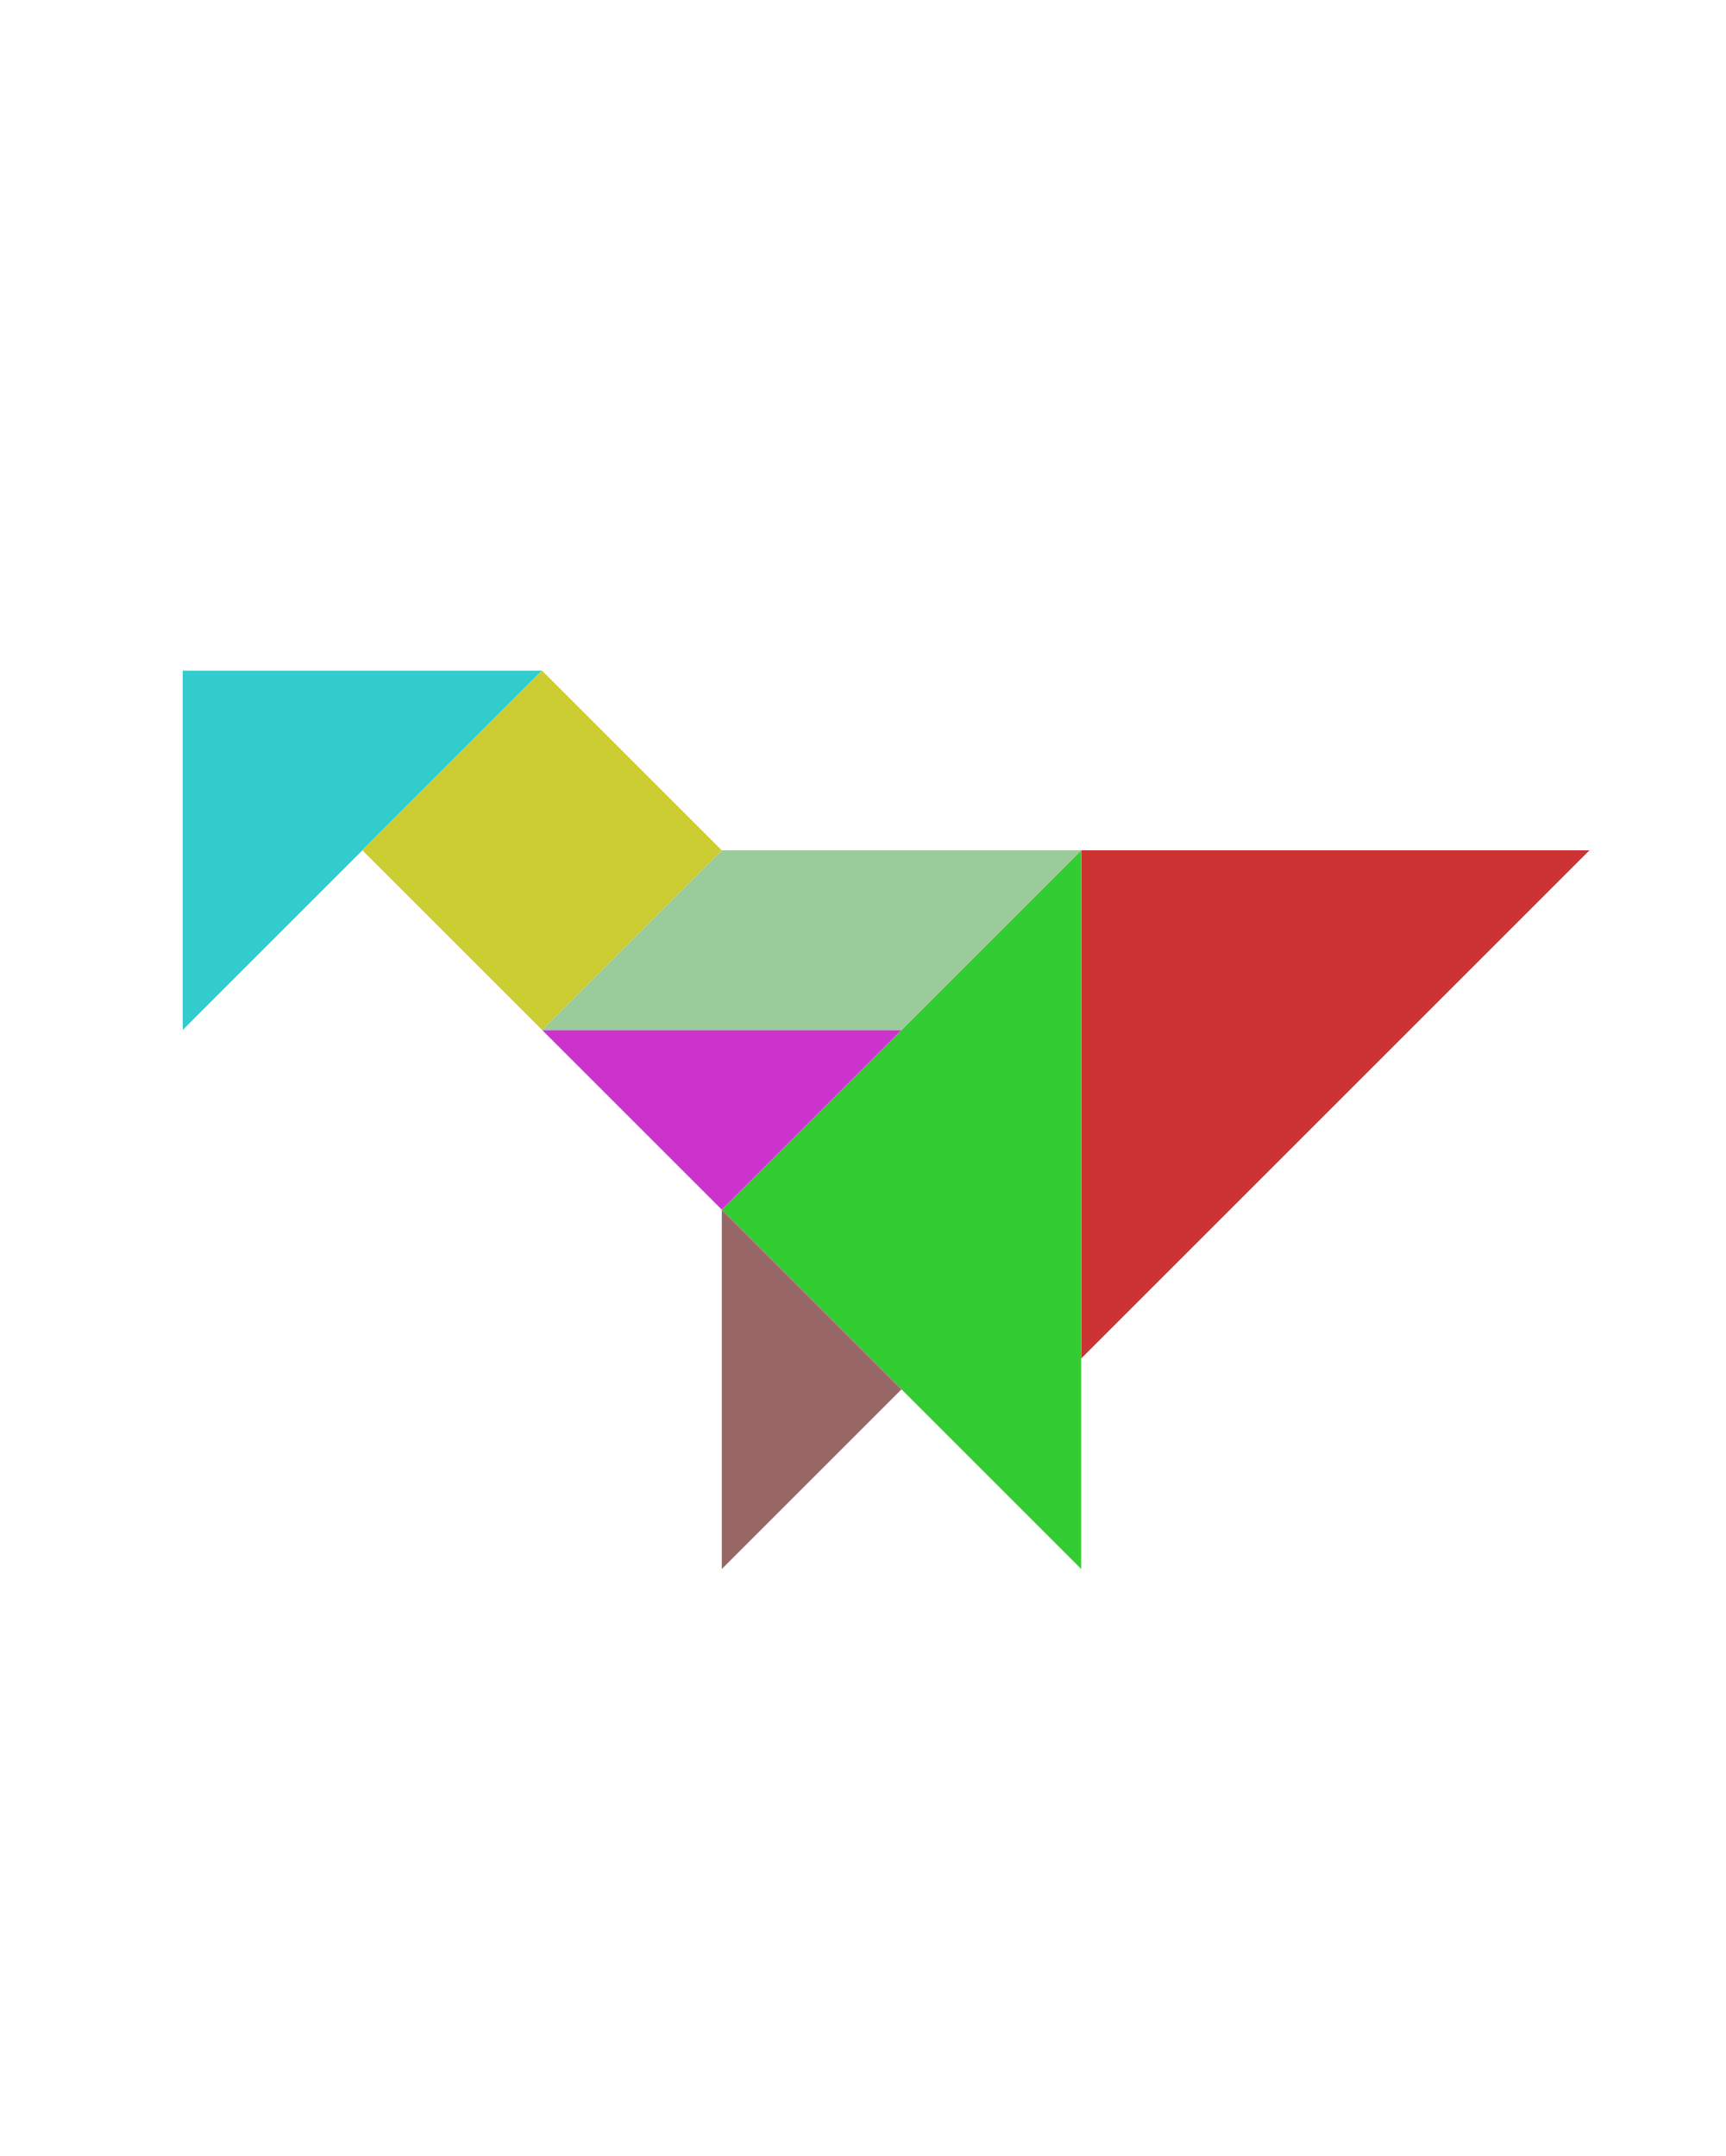
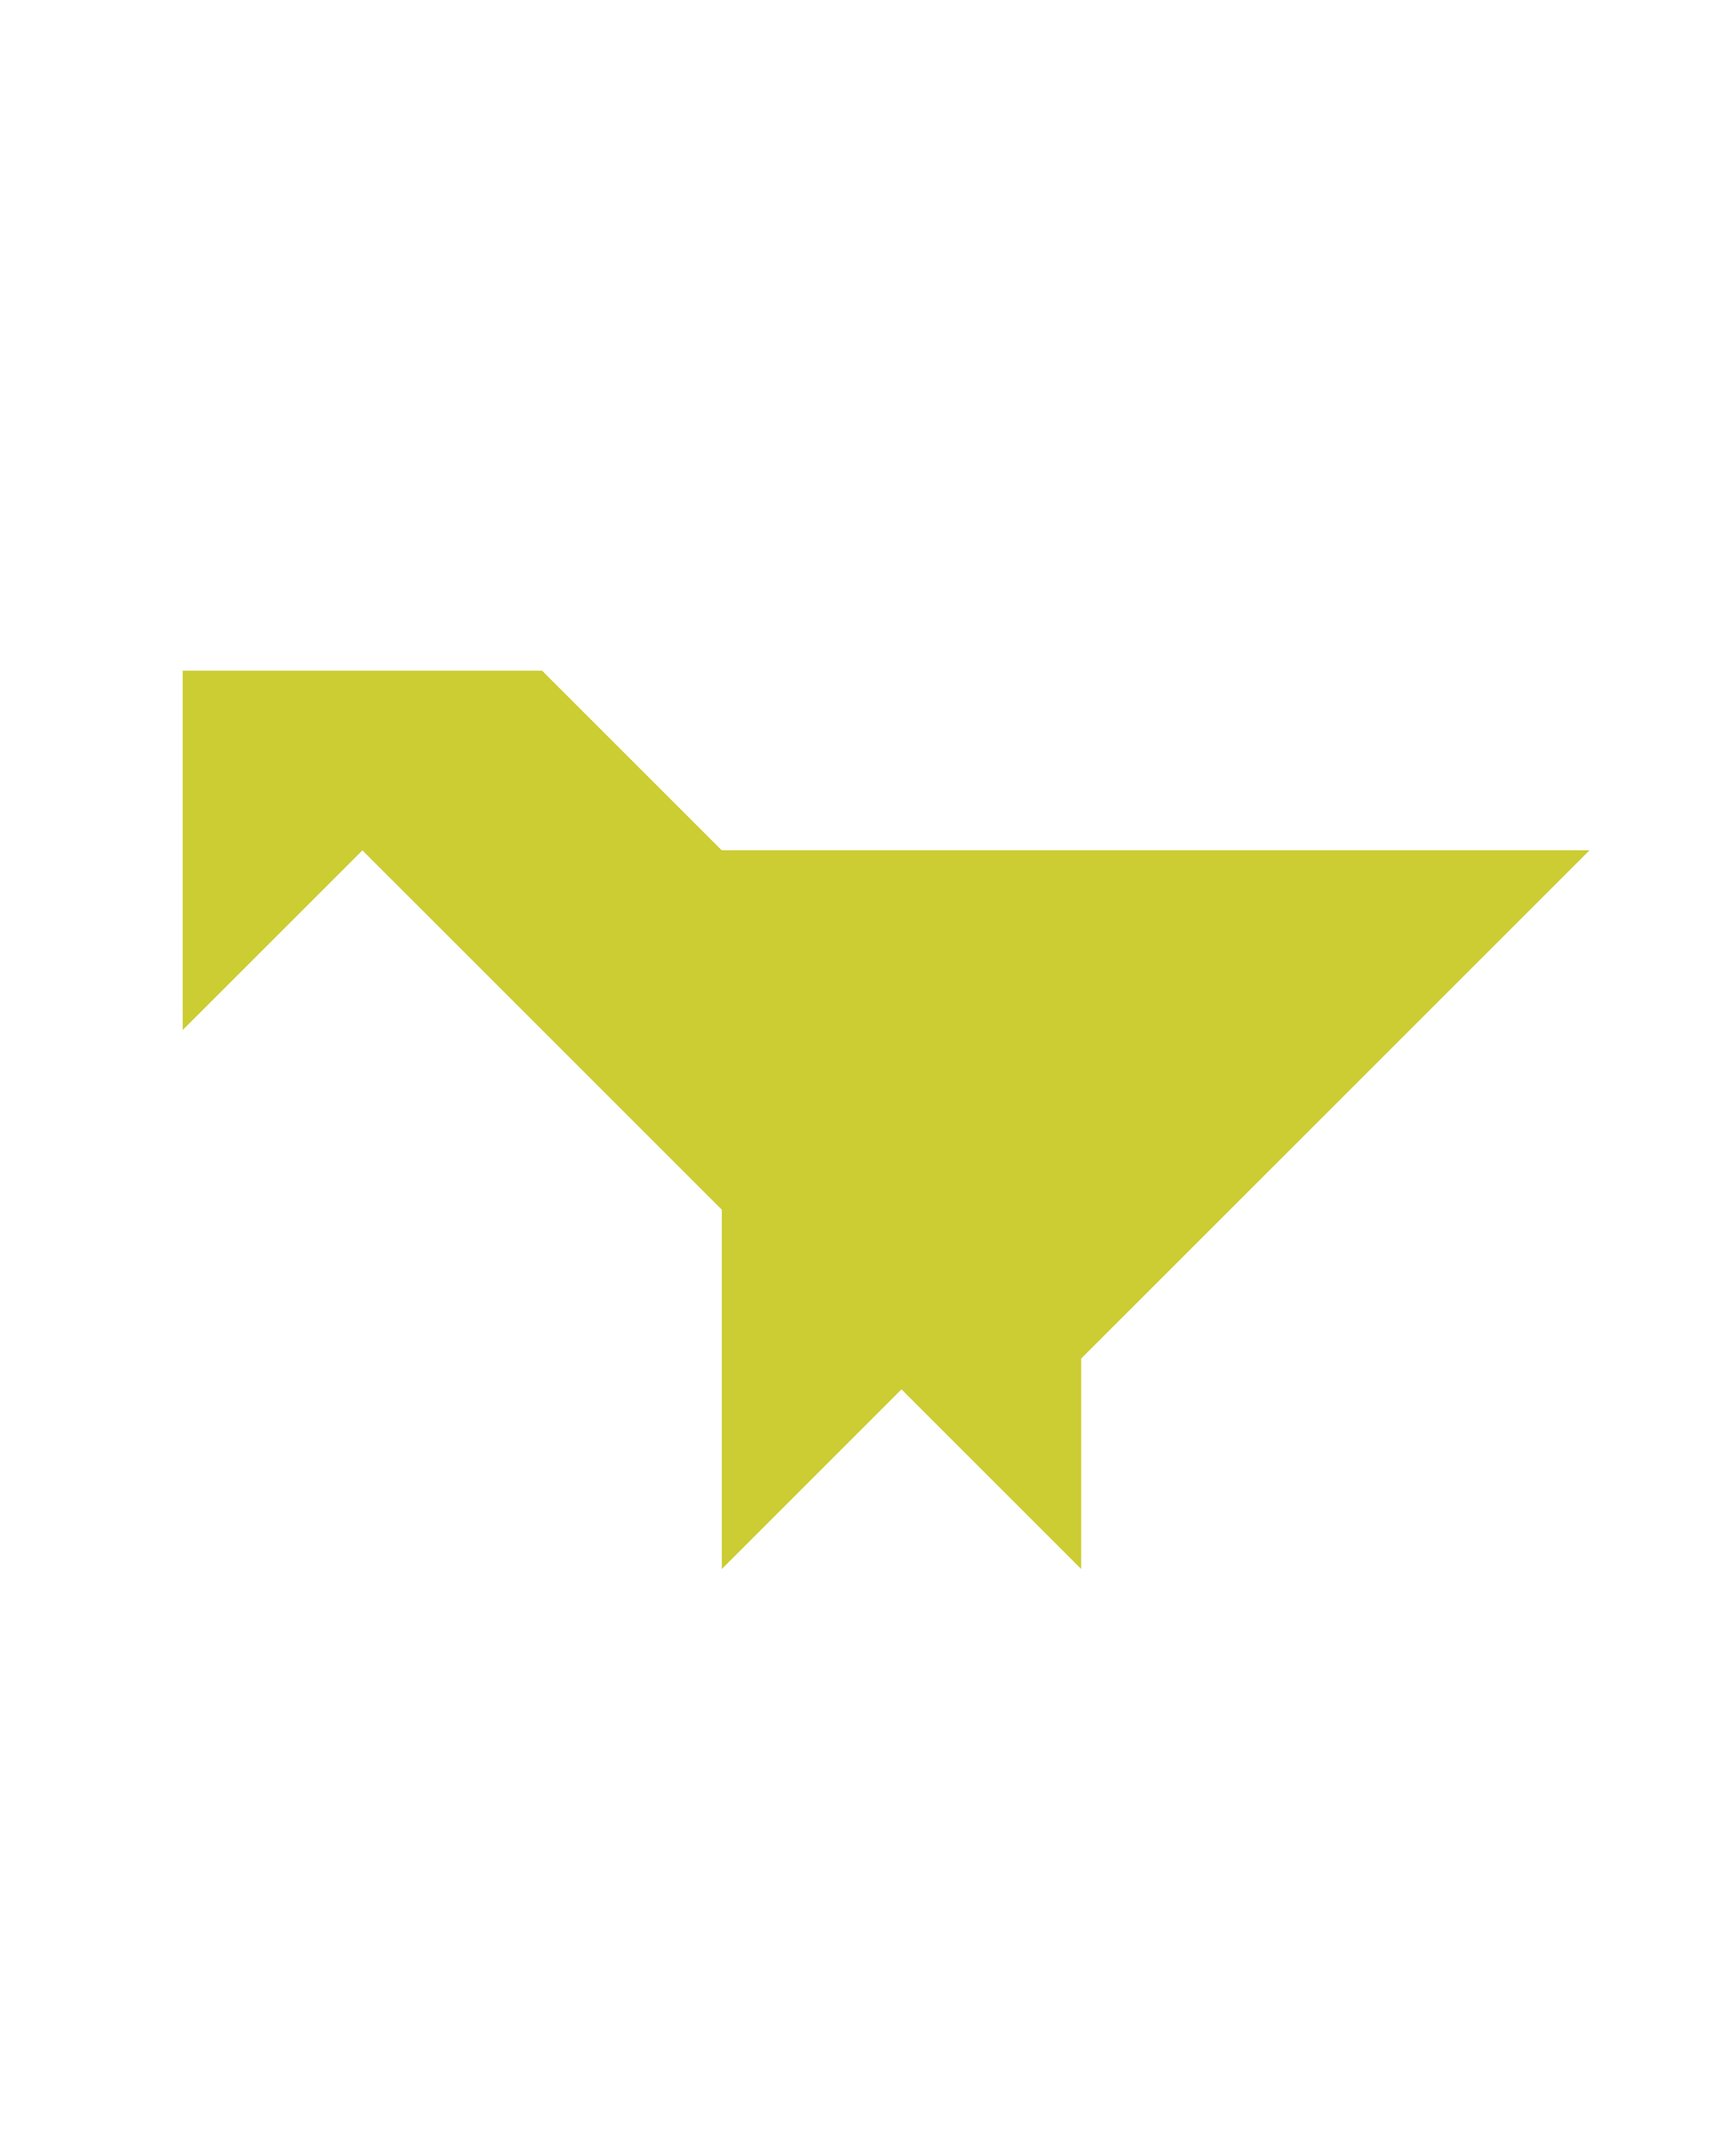
<svg xmlns="http://www.w3.org/2000/svg" version="1.1" id="Layer_1" x="0px" y="0px" width="240.094px" height="300px" viewBox="0 0 240.094 300" enable-background="new 0 0 240.094 300" xml:space="preserve">
-   <polygon fill="#CC3333" points="150.416,189.033 150.416,118.322 221.127,118.322 " />
-   <polygon fill="#33CC33" points="150.416,218.322 100.416,168.322 150.416,118.322 " />
-   <polygon fill="#996666" points="125.416,193.322 100.416,168.322 100.416,218.322 " />
-   <polygon fill="#CC33CC" points="100.416,168.322 125.416,143.322 75.416,143.322 " />
-   <polygon fill="#99CC99" points="125.416,143.322 75.416,143.322 100.416,118.322 150.416,118.322 " />
-   <polygon fill="#33CCCC" points="75.416,93.323 25.416,143.323 25.417,93.323 " />
-   <polygon fill="#CCCC33" points="75.416,93.322 75.416,93.322 50.416,118.322 75.417,143.323 100.417,118.323 " />
+   <polygon fill="#CCCC33" points="100.416,118.322 75.416,93.322 75.415,93.323 25.417,93.323 25.416,143.323 50.417,118.323   100.416,168.322 100.416,218.322 125.416,193.322 150.416,218.322 150.416,189.033 221.127,118.322 " />
</svg>
